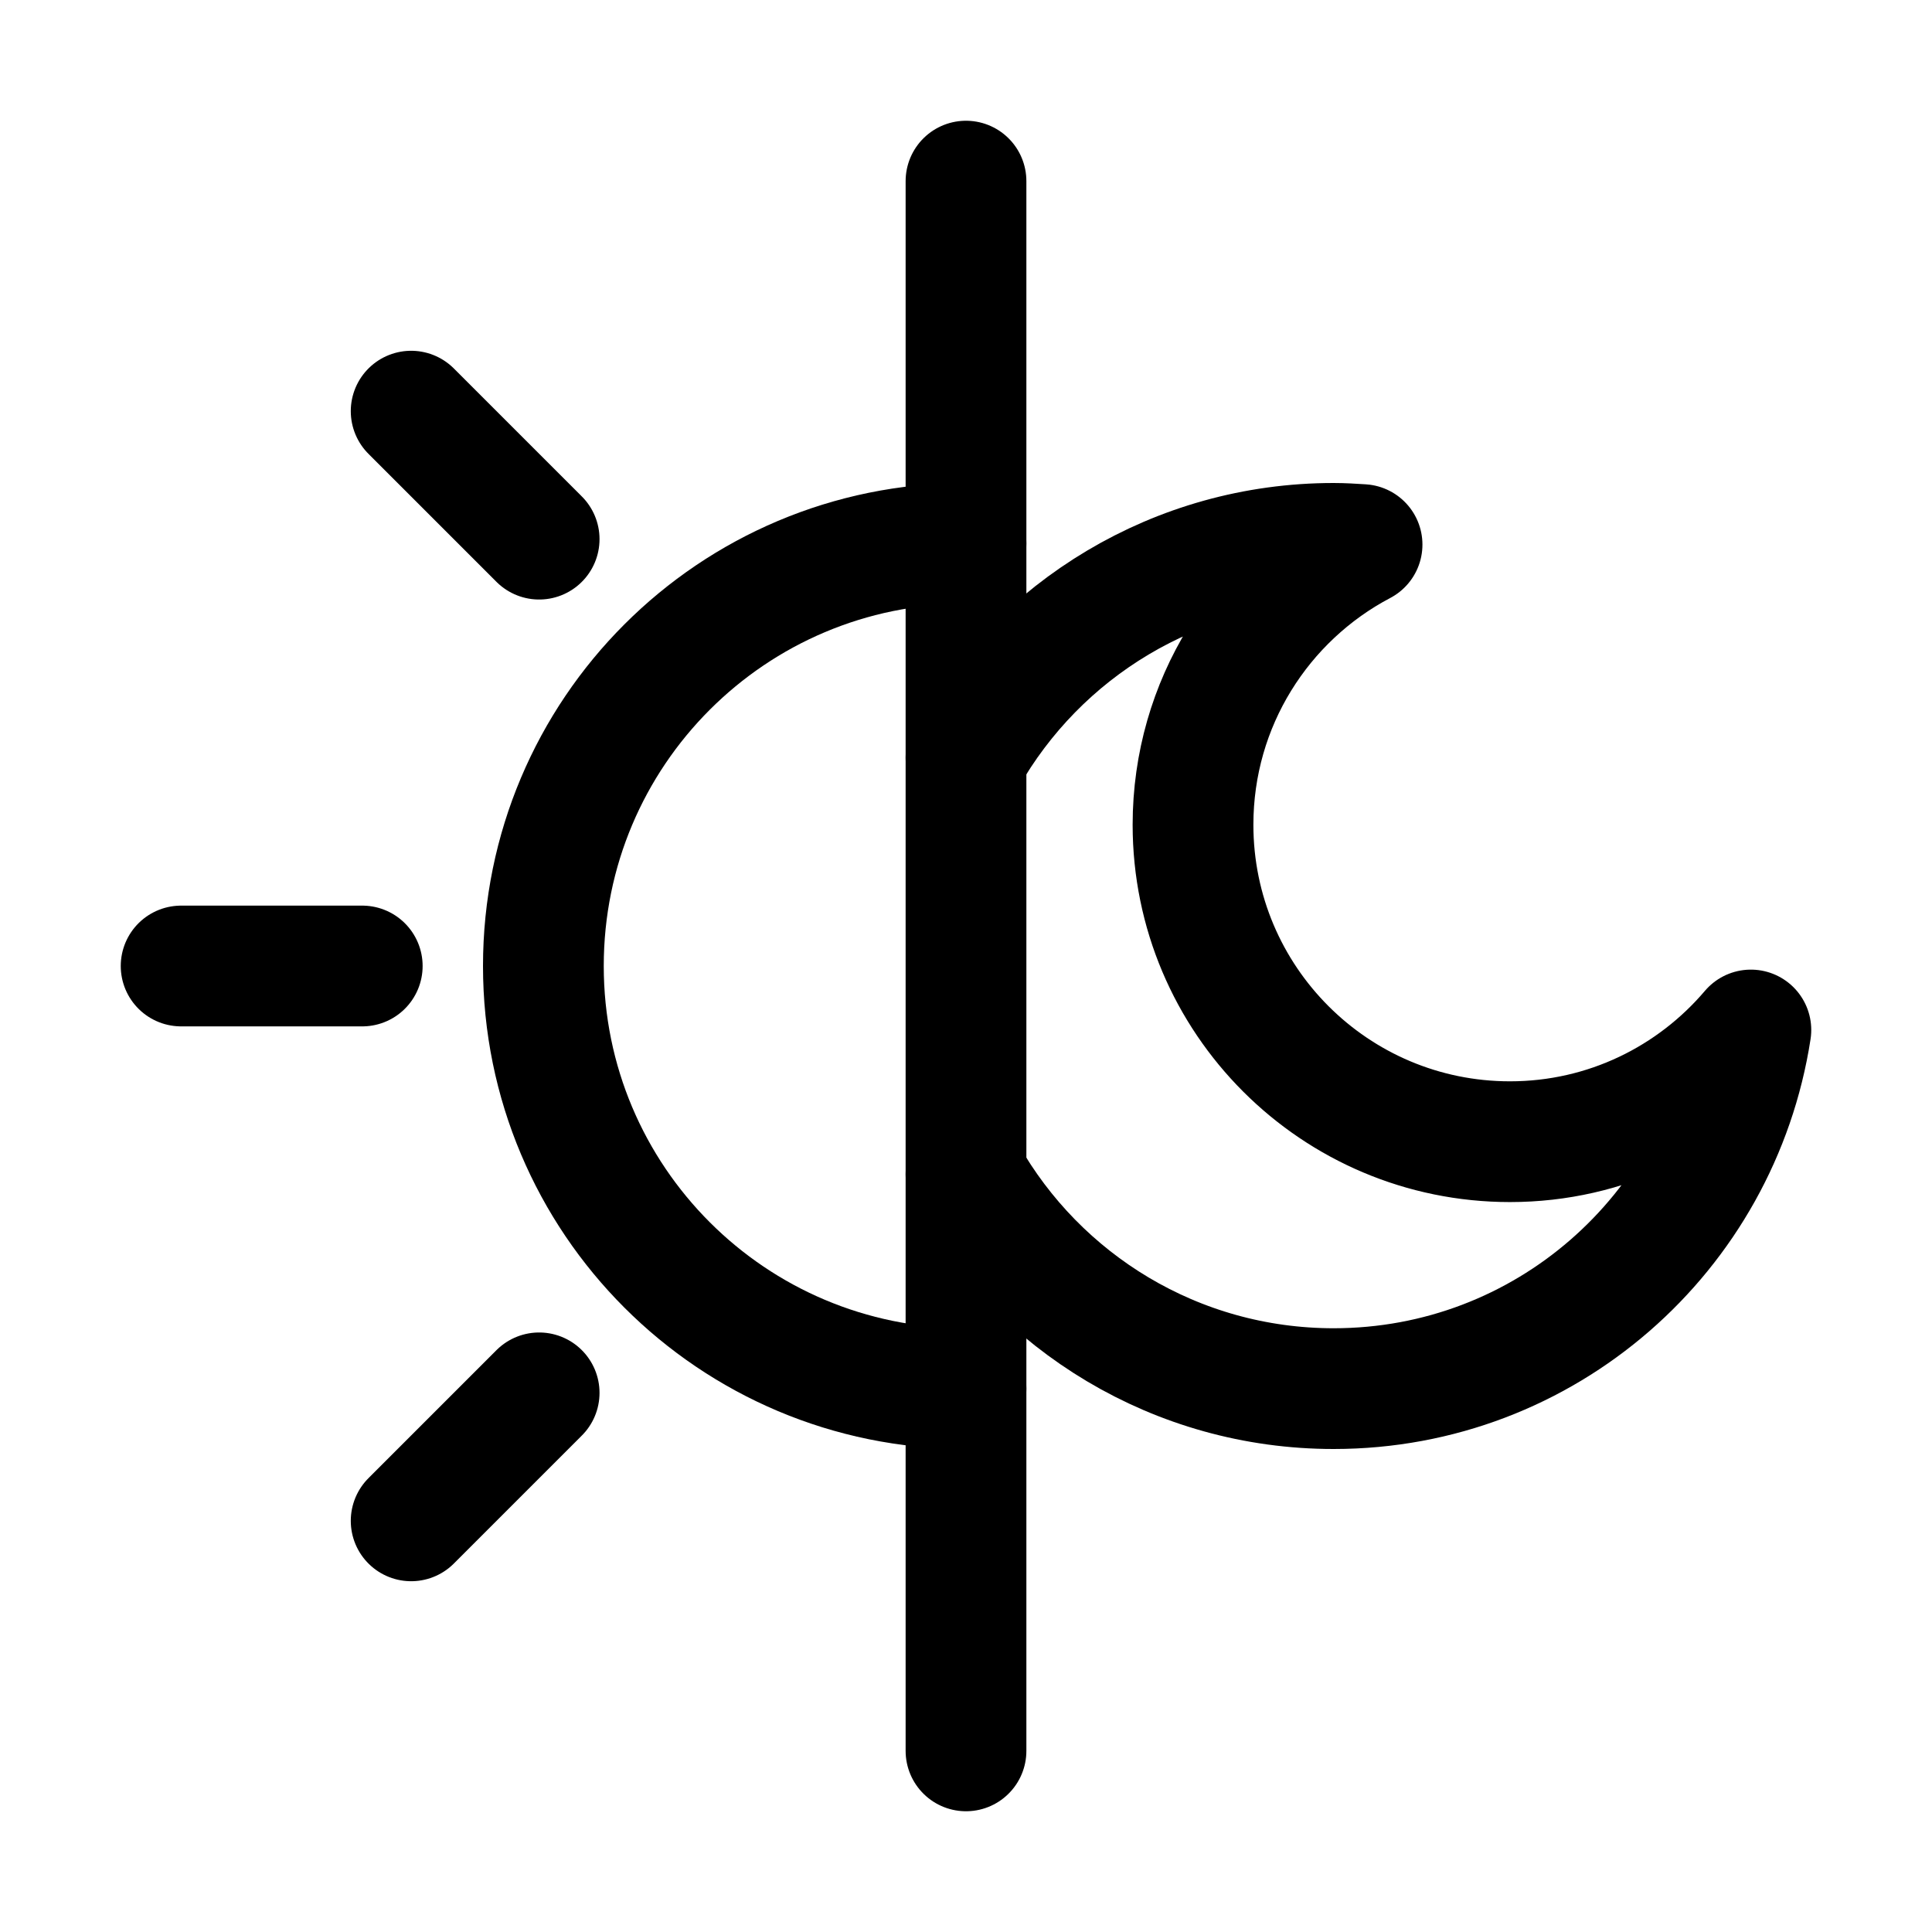
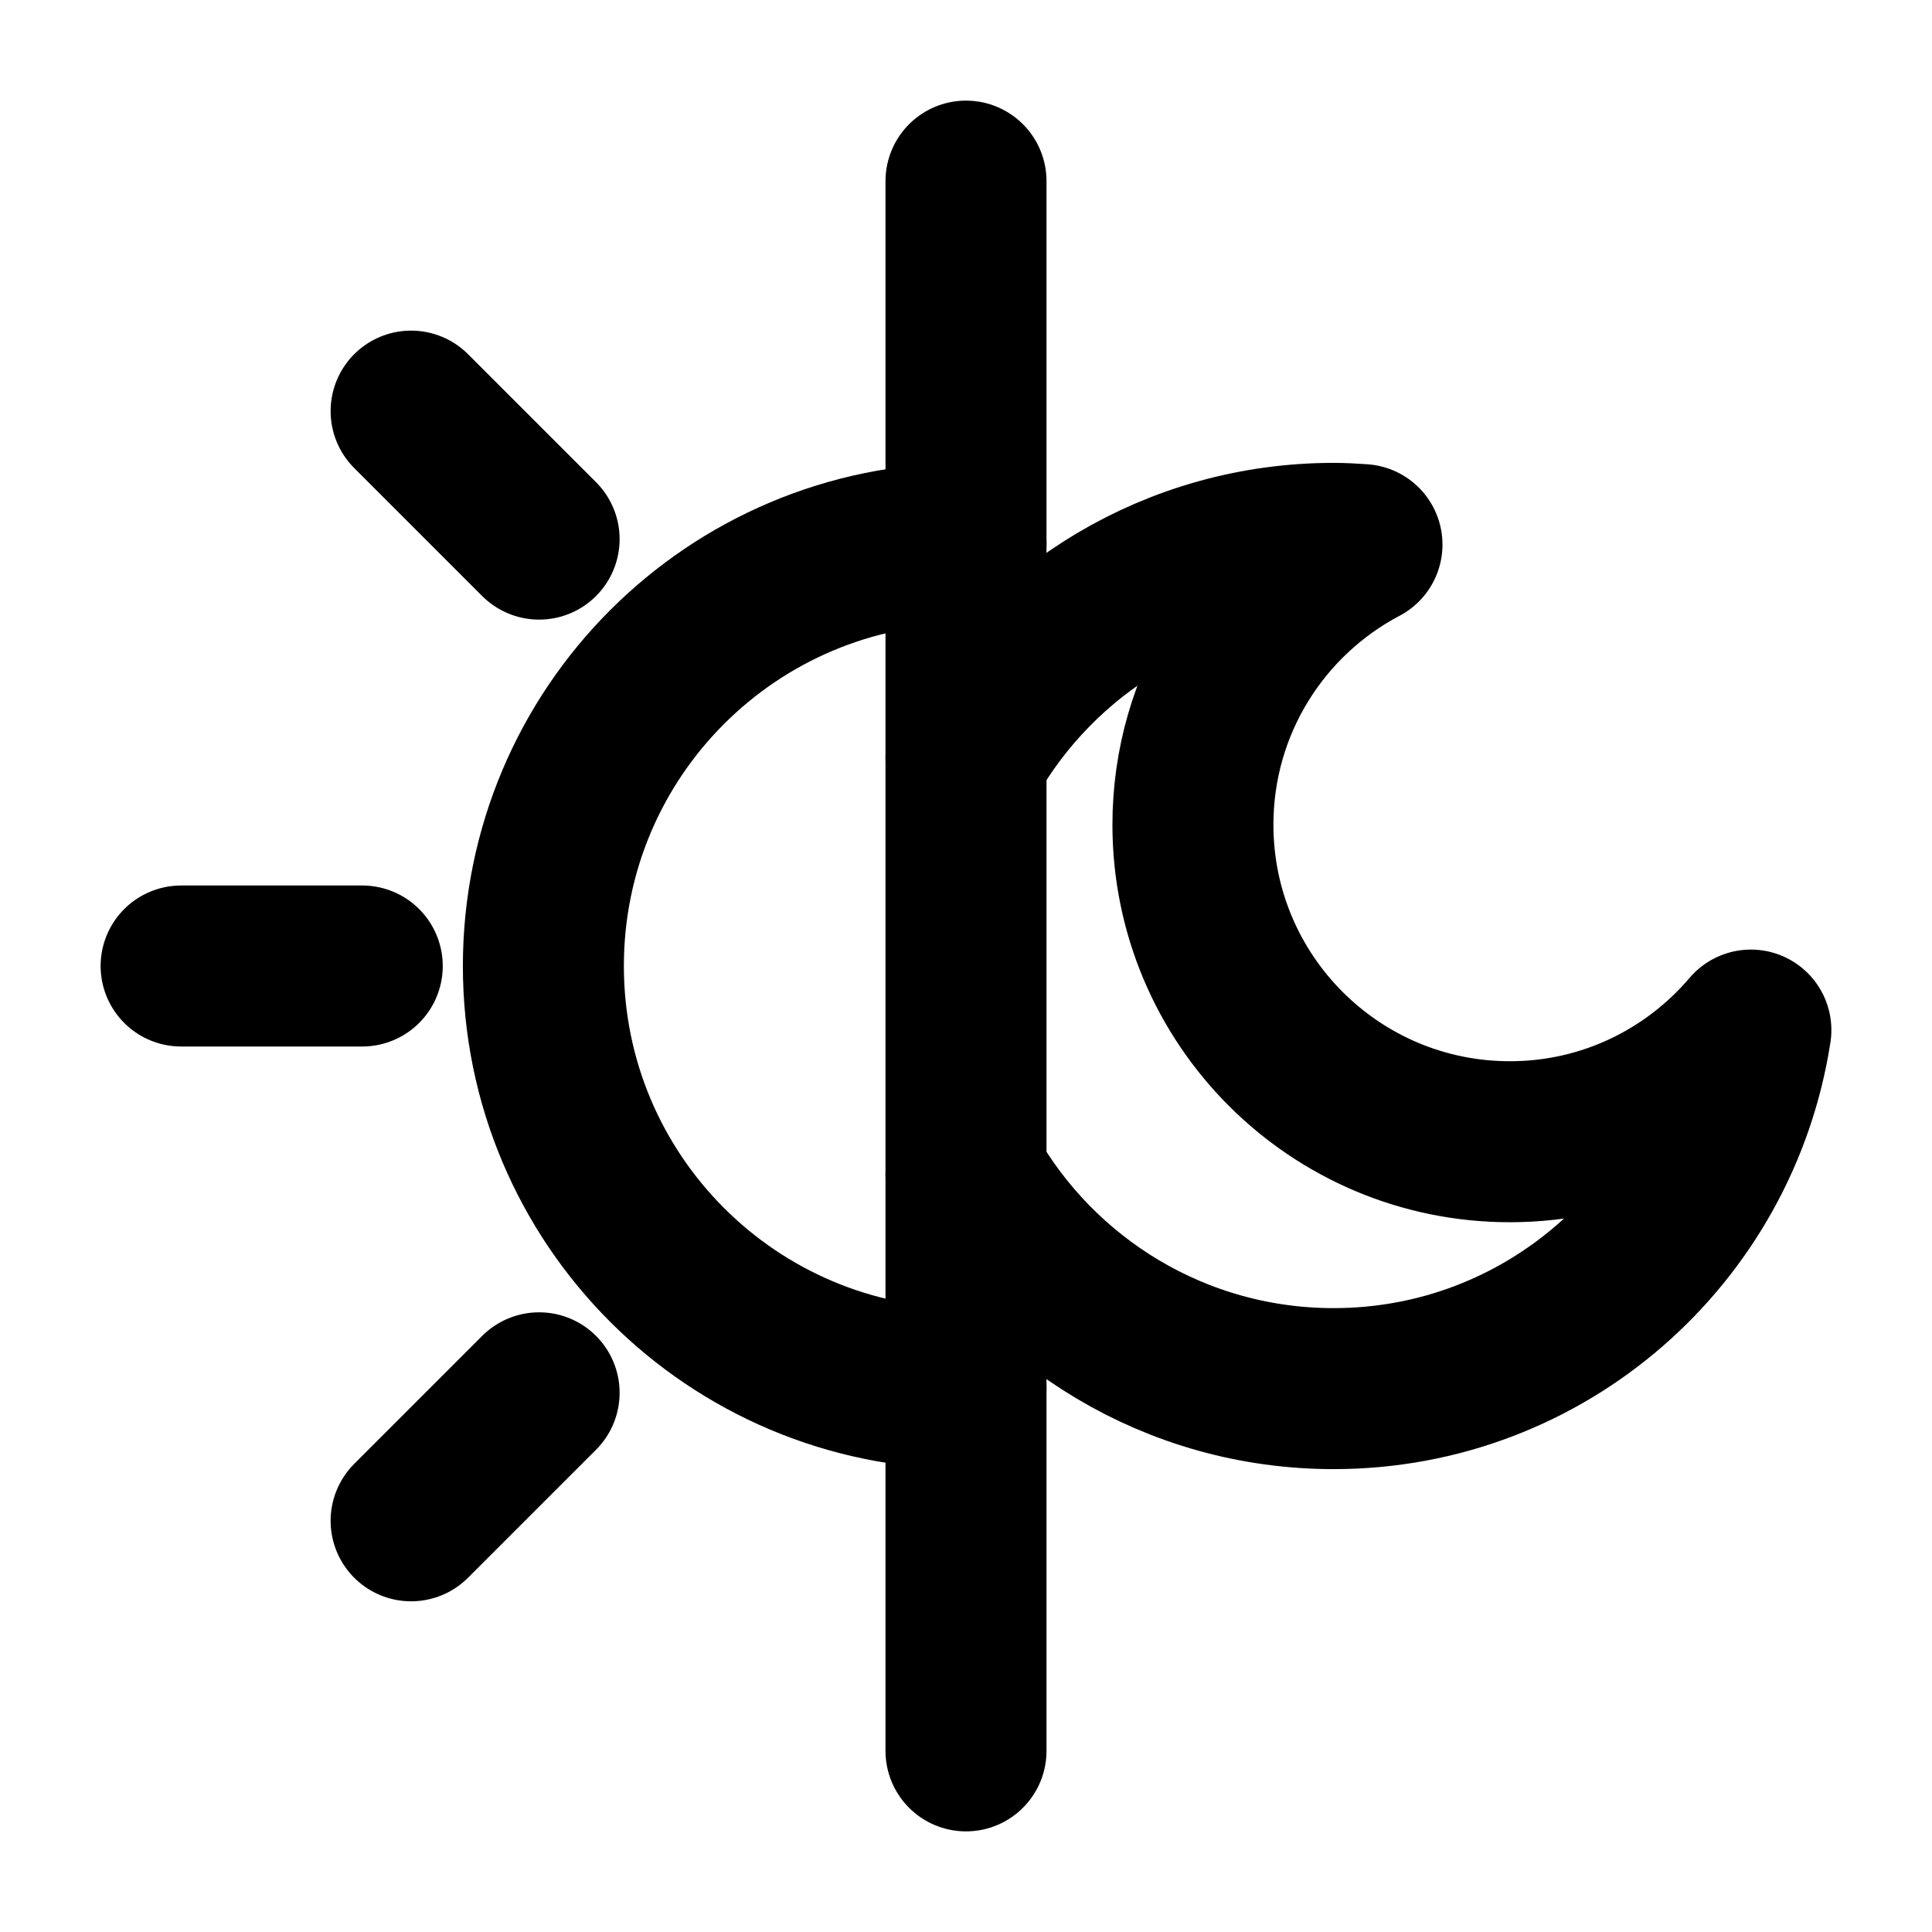
- <svg xmlns="http://www.w3.org/2000/svg" version="1.1" id="Icons" viewBox="0 0 32 32" xml:space="preserve">
+ <svg xmlns="http://www.w3.org/2000/svg" version="1.1" id="Icons" viewBox="0 0 24 24" xml:space="preserve">
  <style type="text/css">
- 	.st0{fill:none;stroke:#000000;stroke-width:2;stroke-linecap:round;stroke-linejoin:round;stroke-miterlimit:10;}
- 	.st1{fill:none;stroke:#000000;stroke-width:2;stroke-linejoin:round;stroke-miterlimit:10;}
+ 	.st0{fill:none;stroke:currentColor;stroke-width:2;stroke-linecap:round;stroke-linejoin:round;stroke-miterlimit:10;}
+ 	.st1{fill:none;stroke:currentColor ;stroke-width:2;stroke-linejoin:round;stroke-miterlimit:10;}
</style>
-   <line class="st0" x1="16" y1="3" x2="16" y2="29" />
-   <path class="st0" d="M16,23c-3.87,0-7-3.13-7-7s3.13-7,7-7" />
-   <line class="st0" x1="6.81" y1="6.81" x2="8.93" y2="8.93" />
-   <line class="st0" x1="3" y1="16" x2="6" y2="16" />
-   <line class="st0" x1="6.81" y1="25.19" x2="8.93" y2="23.07" />
-   <path class="st0" d="M16,12.55C17.2,10.43,19.48,9,22.09,9c0.16,0,0.31,0.01,0.47,0.02c-1.67,0.88-2.8,2.63-2.8,4.64  c0,2.9,2.35,5.25,5.25,5.25c1.6,0,3.03-0.72,3.99-1.85C28.48,20.43,25.59,23,22.09,23c-2.61,0-4.89-1.43-6.09-3.55" />
+   <line class="st0" x1="12" y1="2.25" x2="12" y2="21.75" />
+   <path class="st0" d="M12,17.25c-2.902,0-5.25-2.348-5.25-5.25s2.348-5.25,5.25-5.25" />
+   <line class="st0" x1="5.107" y1="5.107" x2="6.697" y2="6.697" />
+   <line class="st0" x1="2.25" y1="12" x2="4.5" y2="12" />
+   <line class="st0" x1="5.107" y1="18.892" x2="6.697" y2="17.302" />
+   <path class="st0" d="M12,9.412C12.9,7.822,14.61,6.75,16.567,6.75c0.12,0,0.233,0.007,0.352,0.015c-1.252,0.66-2.1,1.972-2.1,3.48  c0,2.175,1.762,3.938,3.938,3.938c1.2,0,2.272-0.54,2.993-1.387C21.36,15.322,19.192,17.25,16.567,17.25c-1.958,0-3.667-1.073-4.567-2.663" />
</svg>
